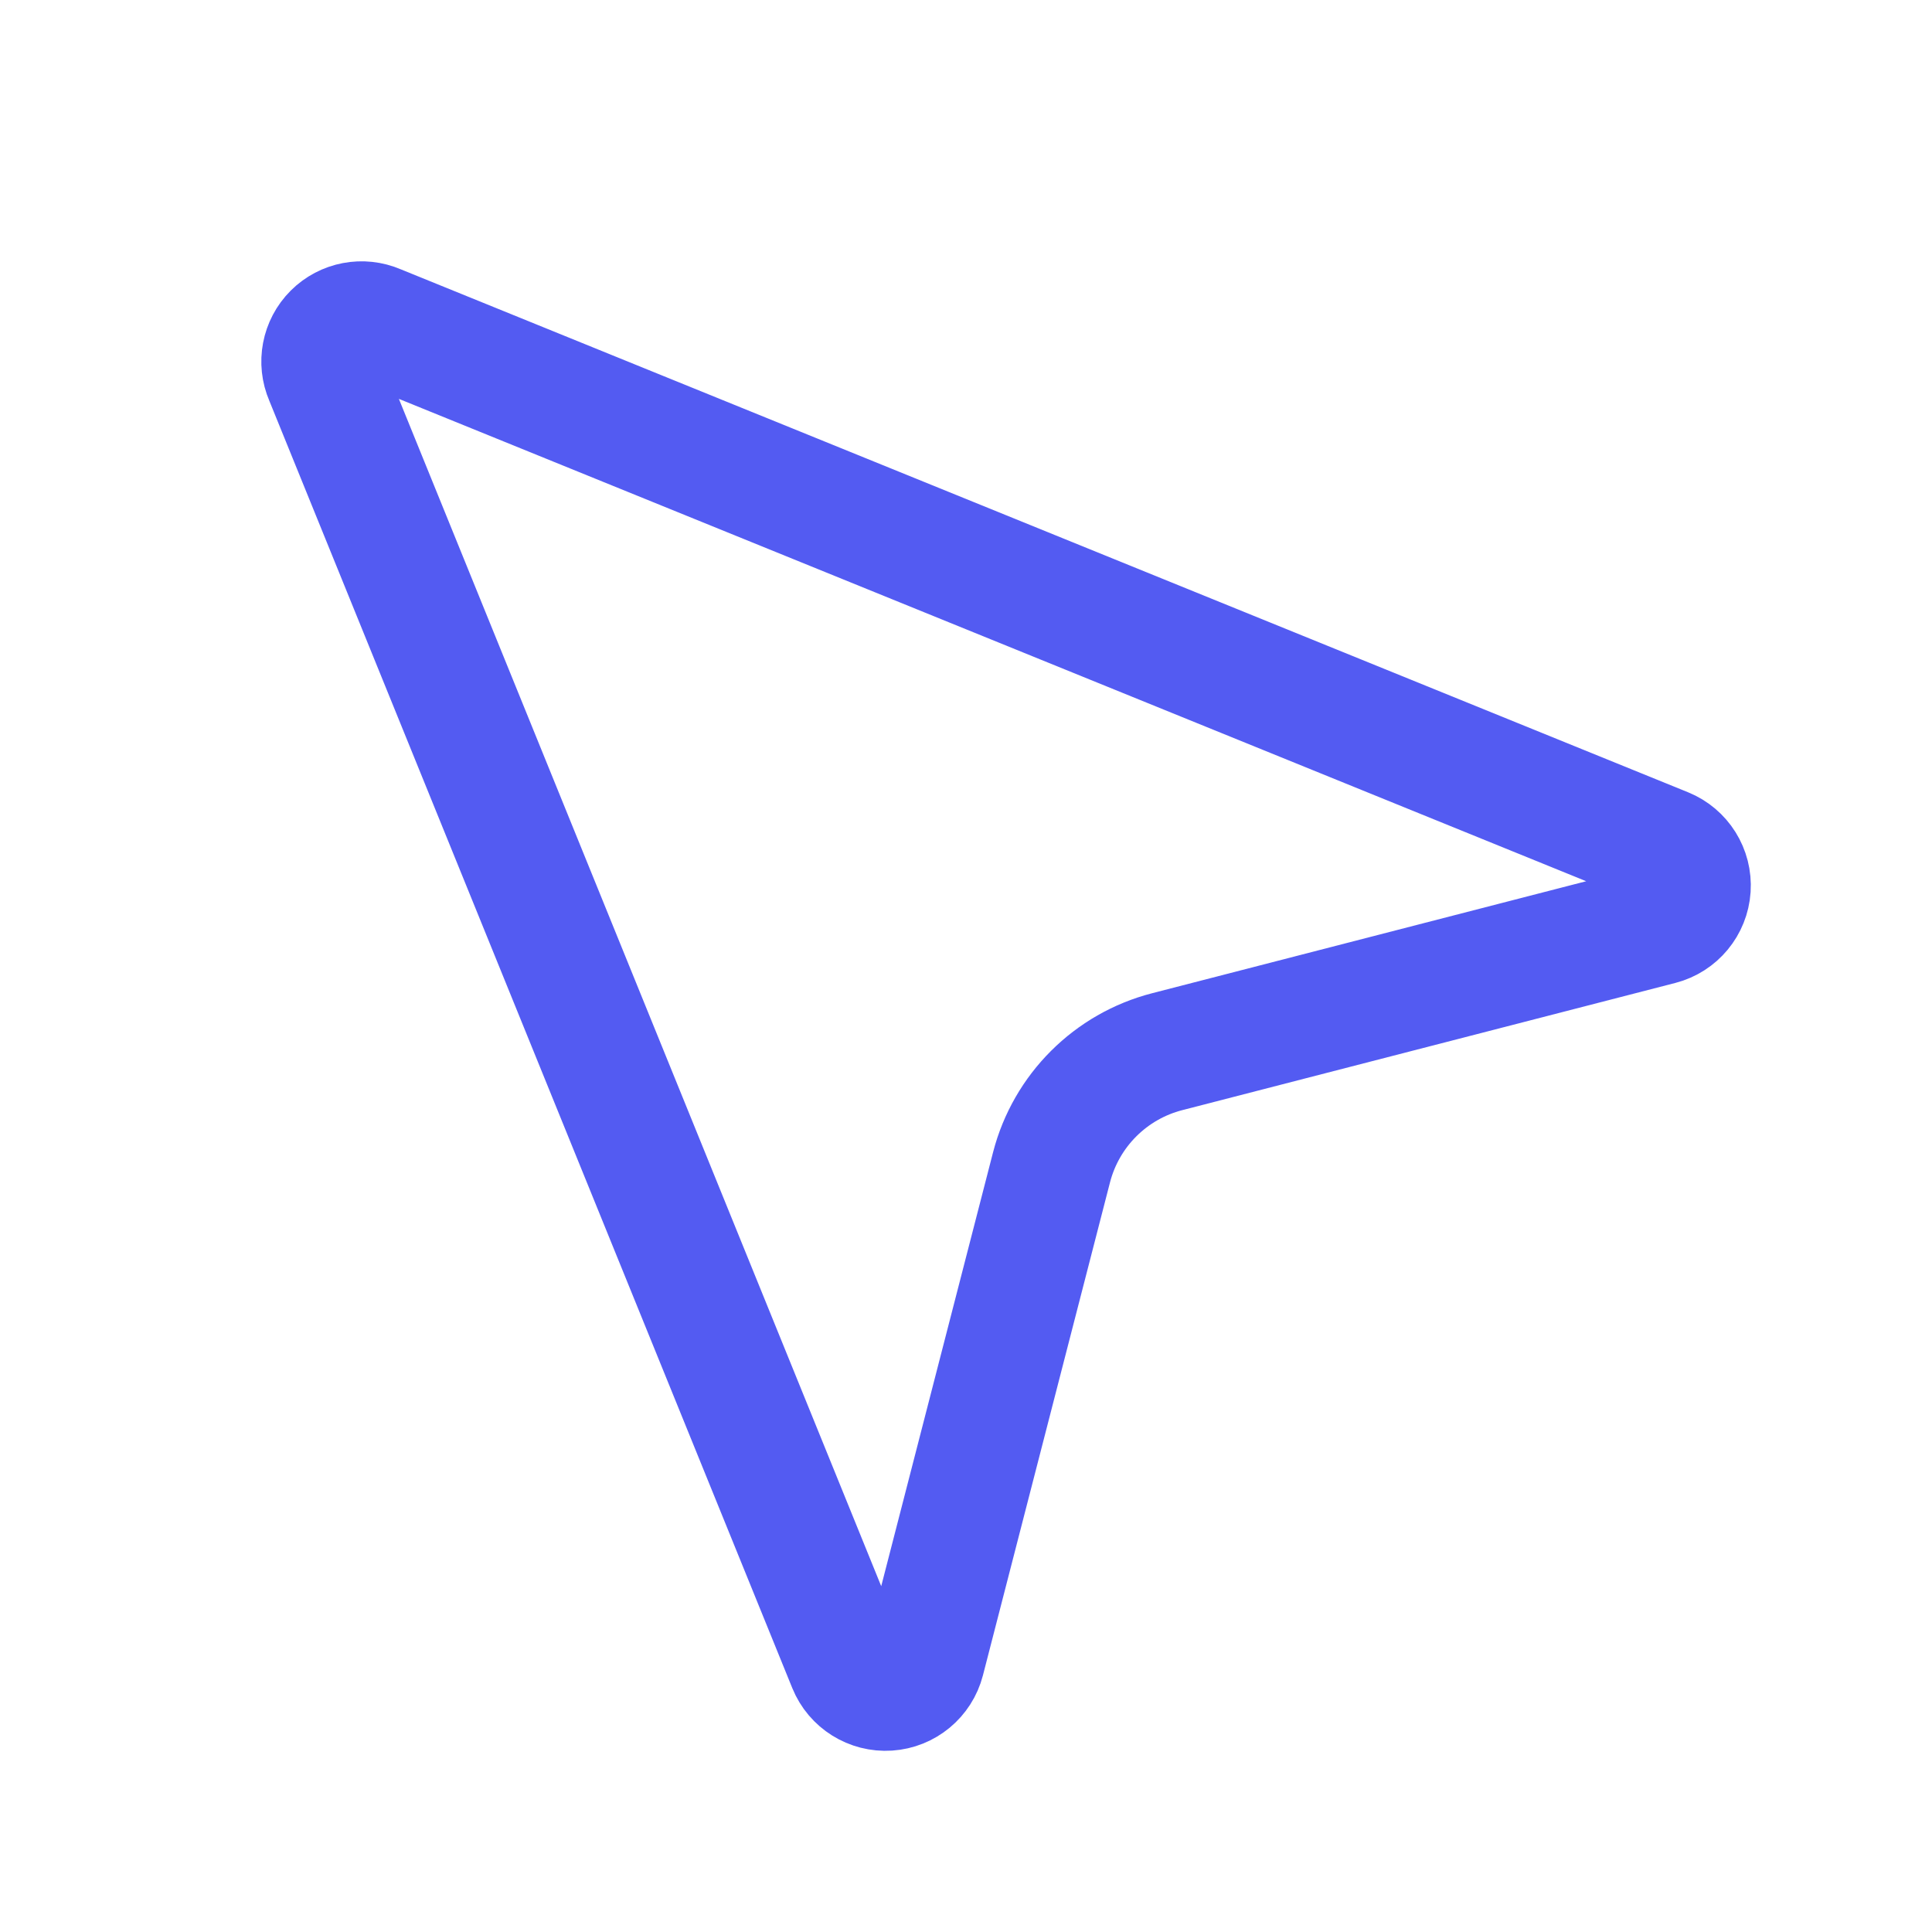
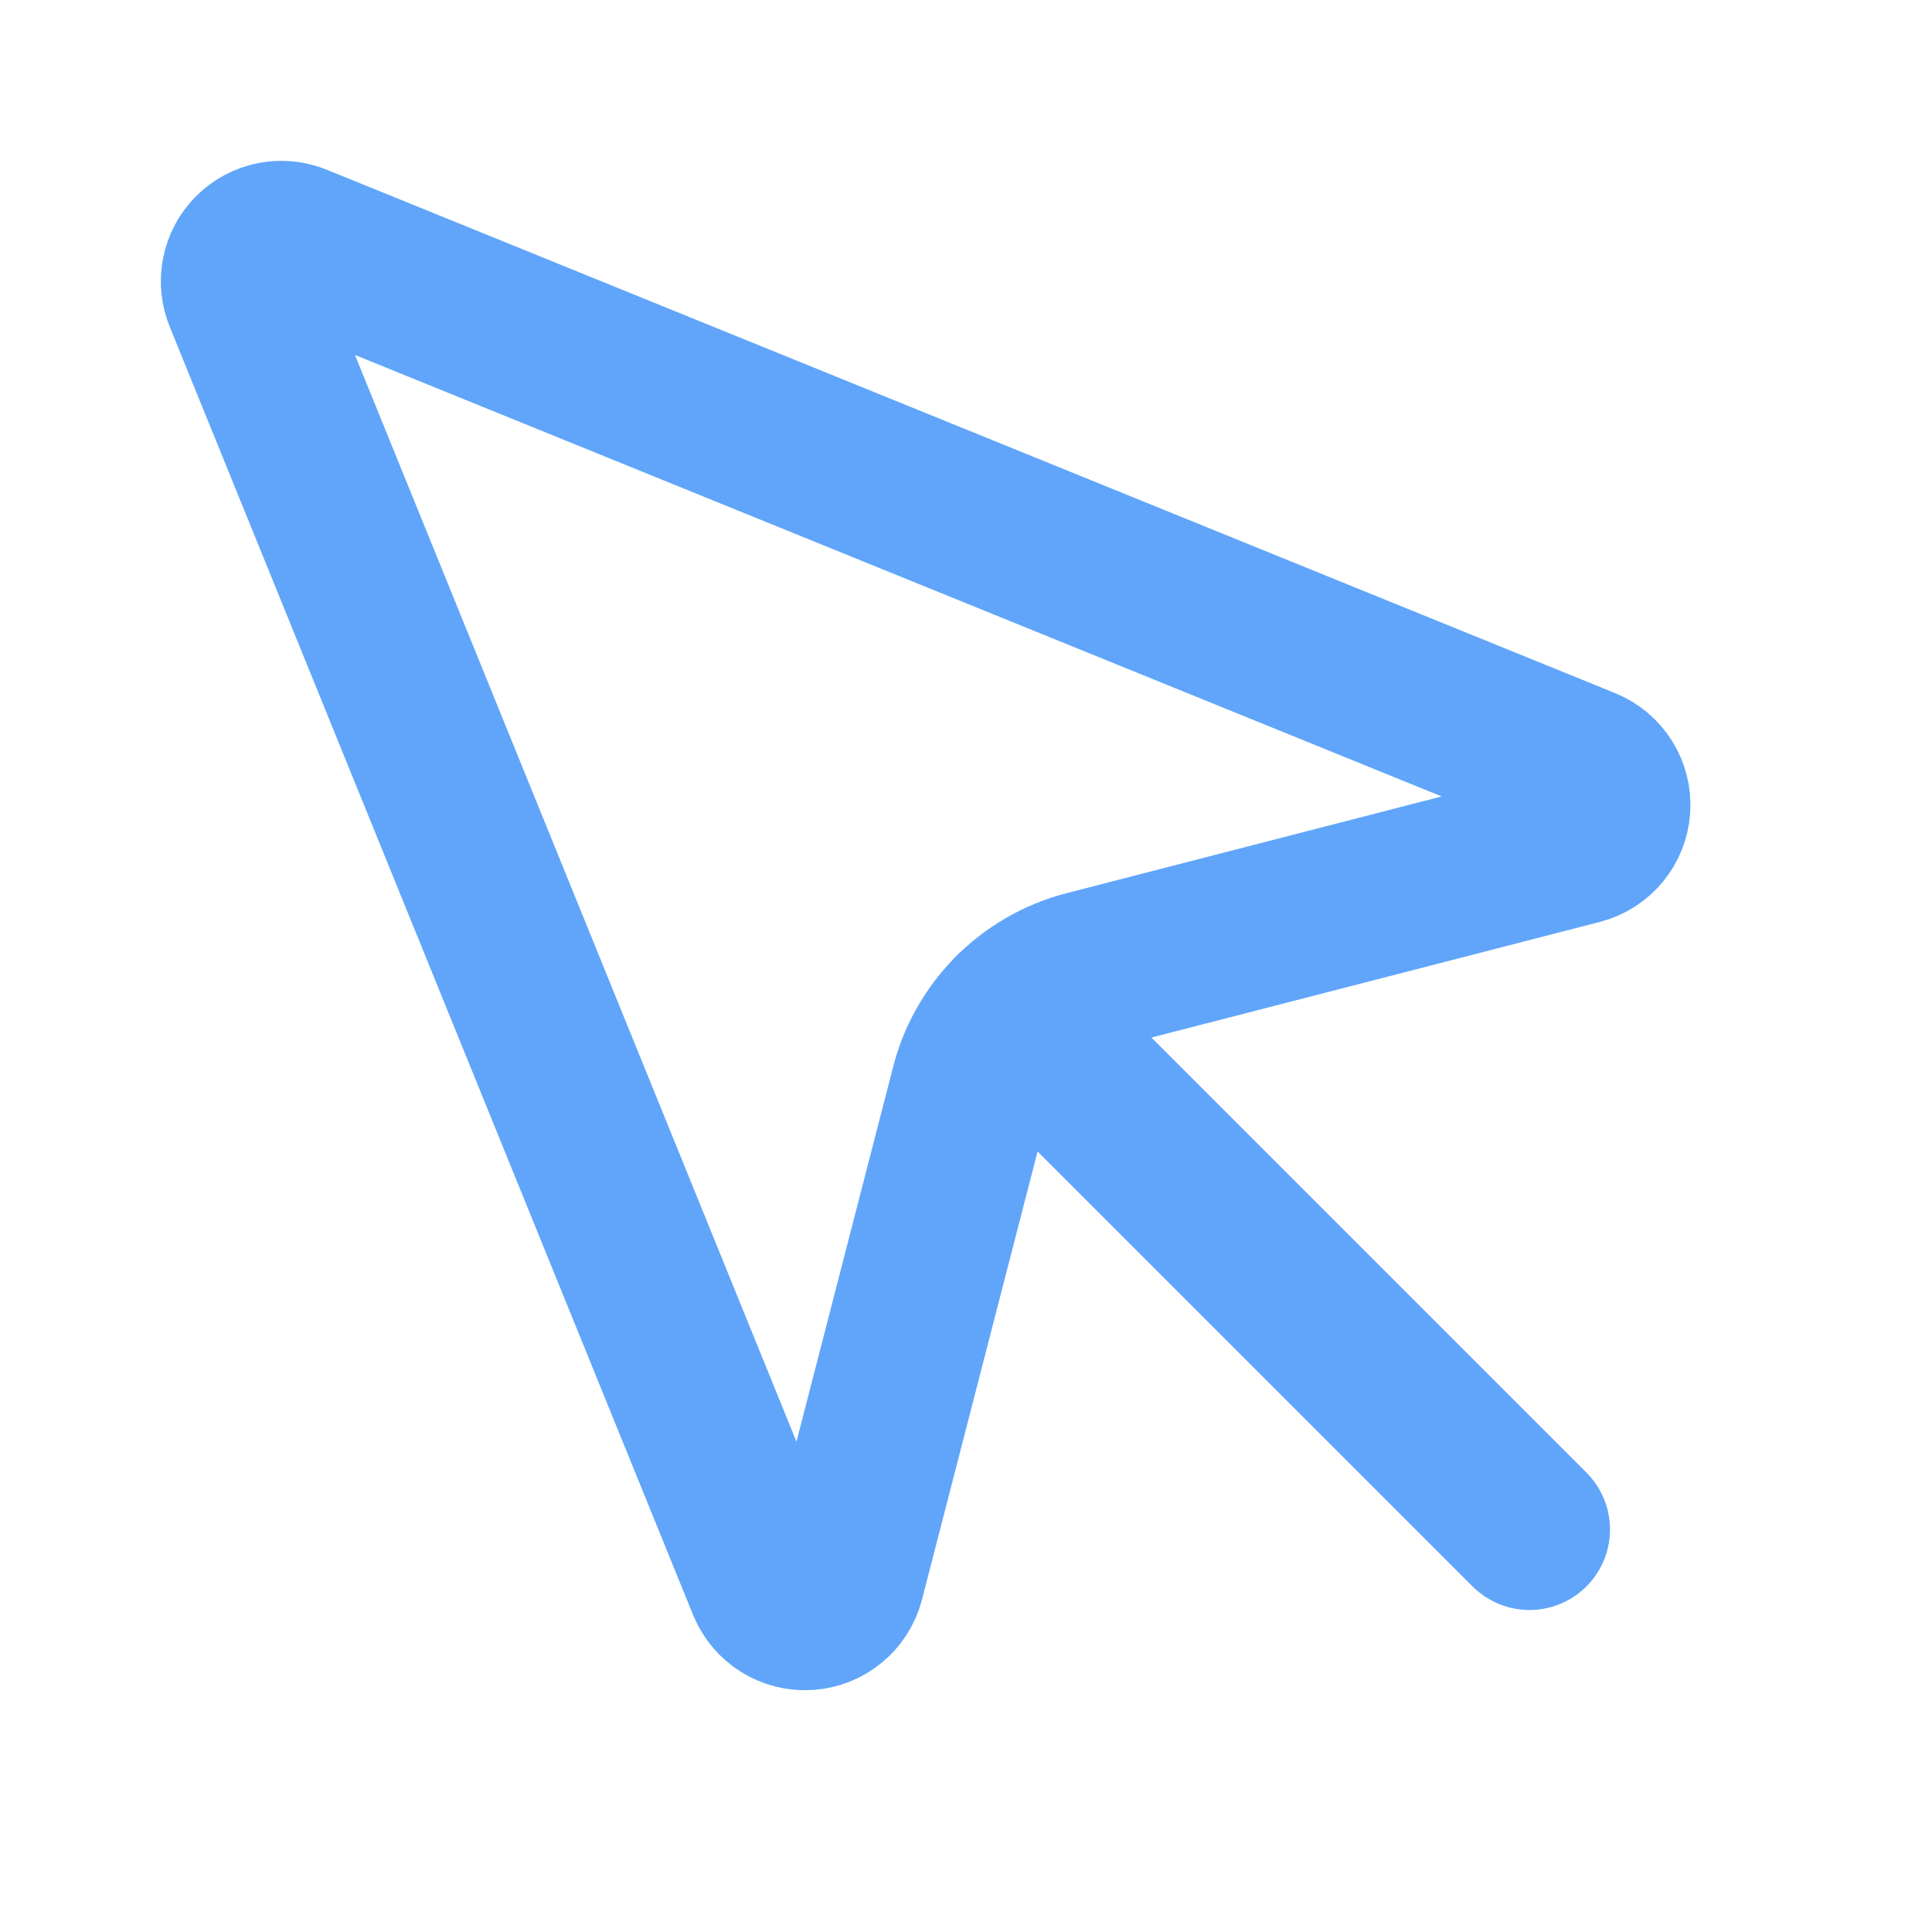
- <svg xmlns="http://www.w3.org/2000/svg" width="32" height="32" viewBox="0 0 24 24" fill="none" stroke="#535bf2" stroke-width="1.5" stroke-linecap="round" stroke-linejoin="round" class="lucide lucide-mouse-pointer2-icon lucide-mouse-pointer-2">
-   <path d="M4.037 4.688a.495.495 0 0 1 .651-.651l16 6.5a.5.5 0 0 1-.063.947l-6.124 1.58a2 2 0 0 0-1.438 1.435l-1.579 6.126a.5.5 0 0 1-.947.063z" />
+ <svg xmlns="http://www.w3.org/2000/svg" width="32" height="32" viewBox="0 0 24 24" fill="none" stroke="#60a5fa" stroke-width="2" stroke-linecap="round" stroke-linejoin="round" class="lucide lucide-mouse-pointer-icon lucide-mouse-pointer">
+   <path d="M12.586 12.586 19 19" />
+   <path d="M3.688 3.037a.497.497 0 0 0-.651.651l6.5 15.999a.501.501 0 0 0 .947-.062l1.569-6.083a2 2 0 0 1 1.448-1.479l6.124-1.579a.5.5 0 0 0 .063-.947z" />
</svg>
